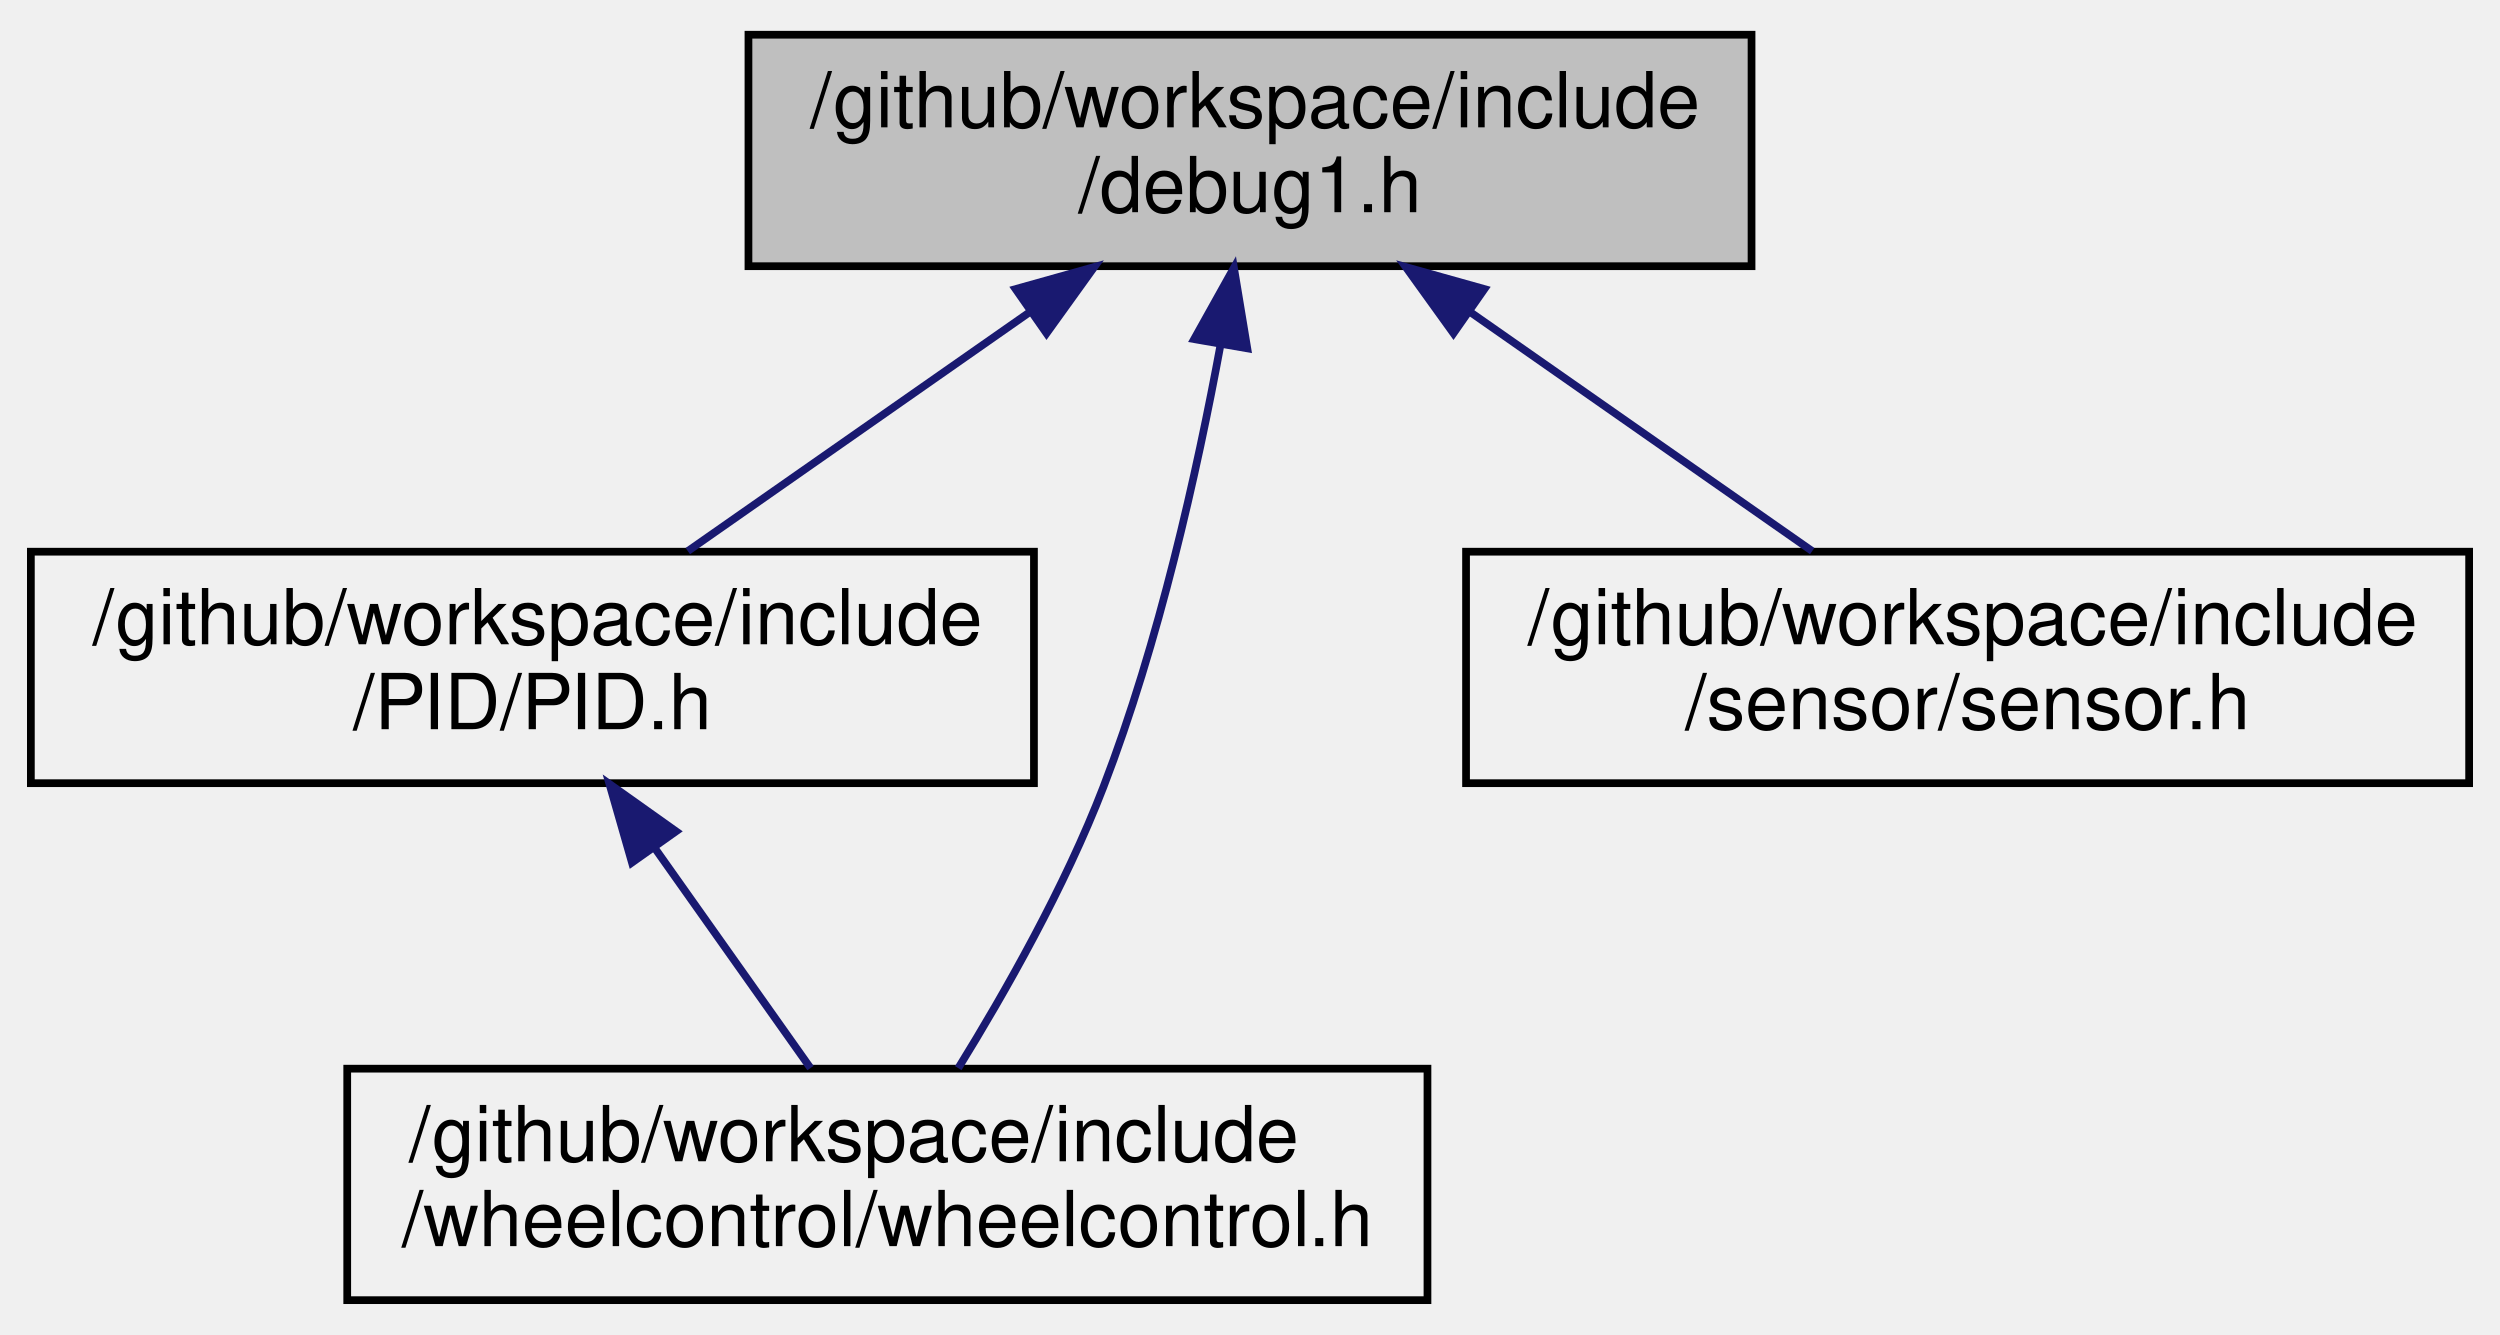
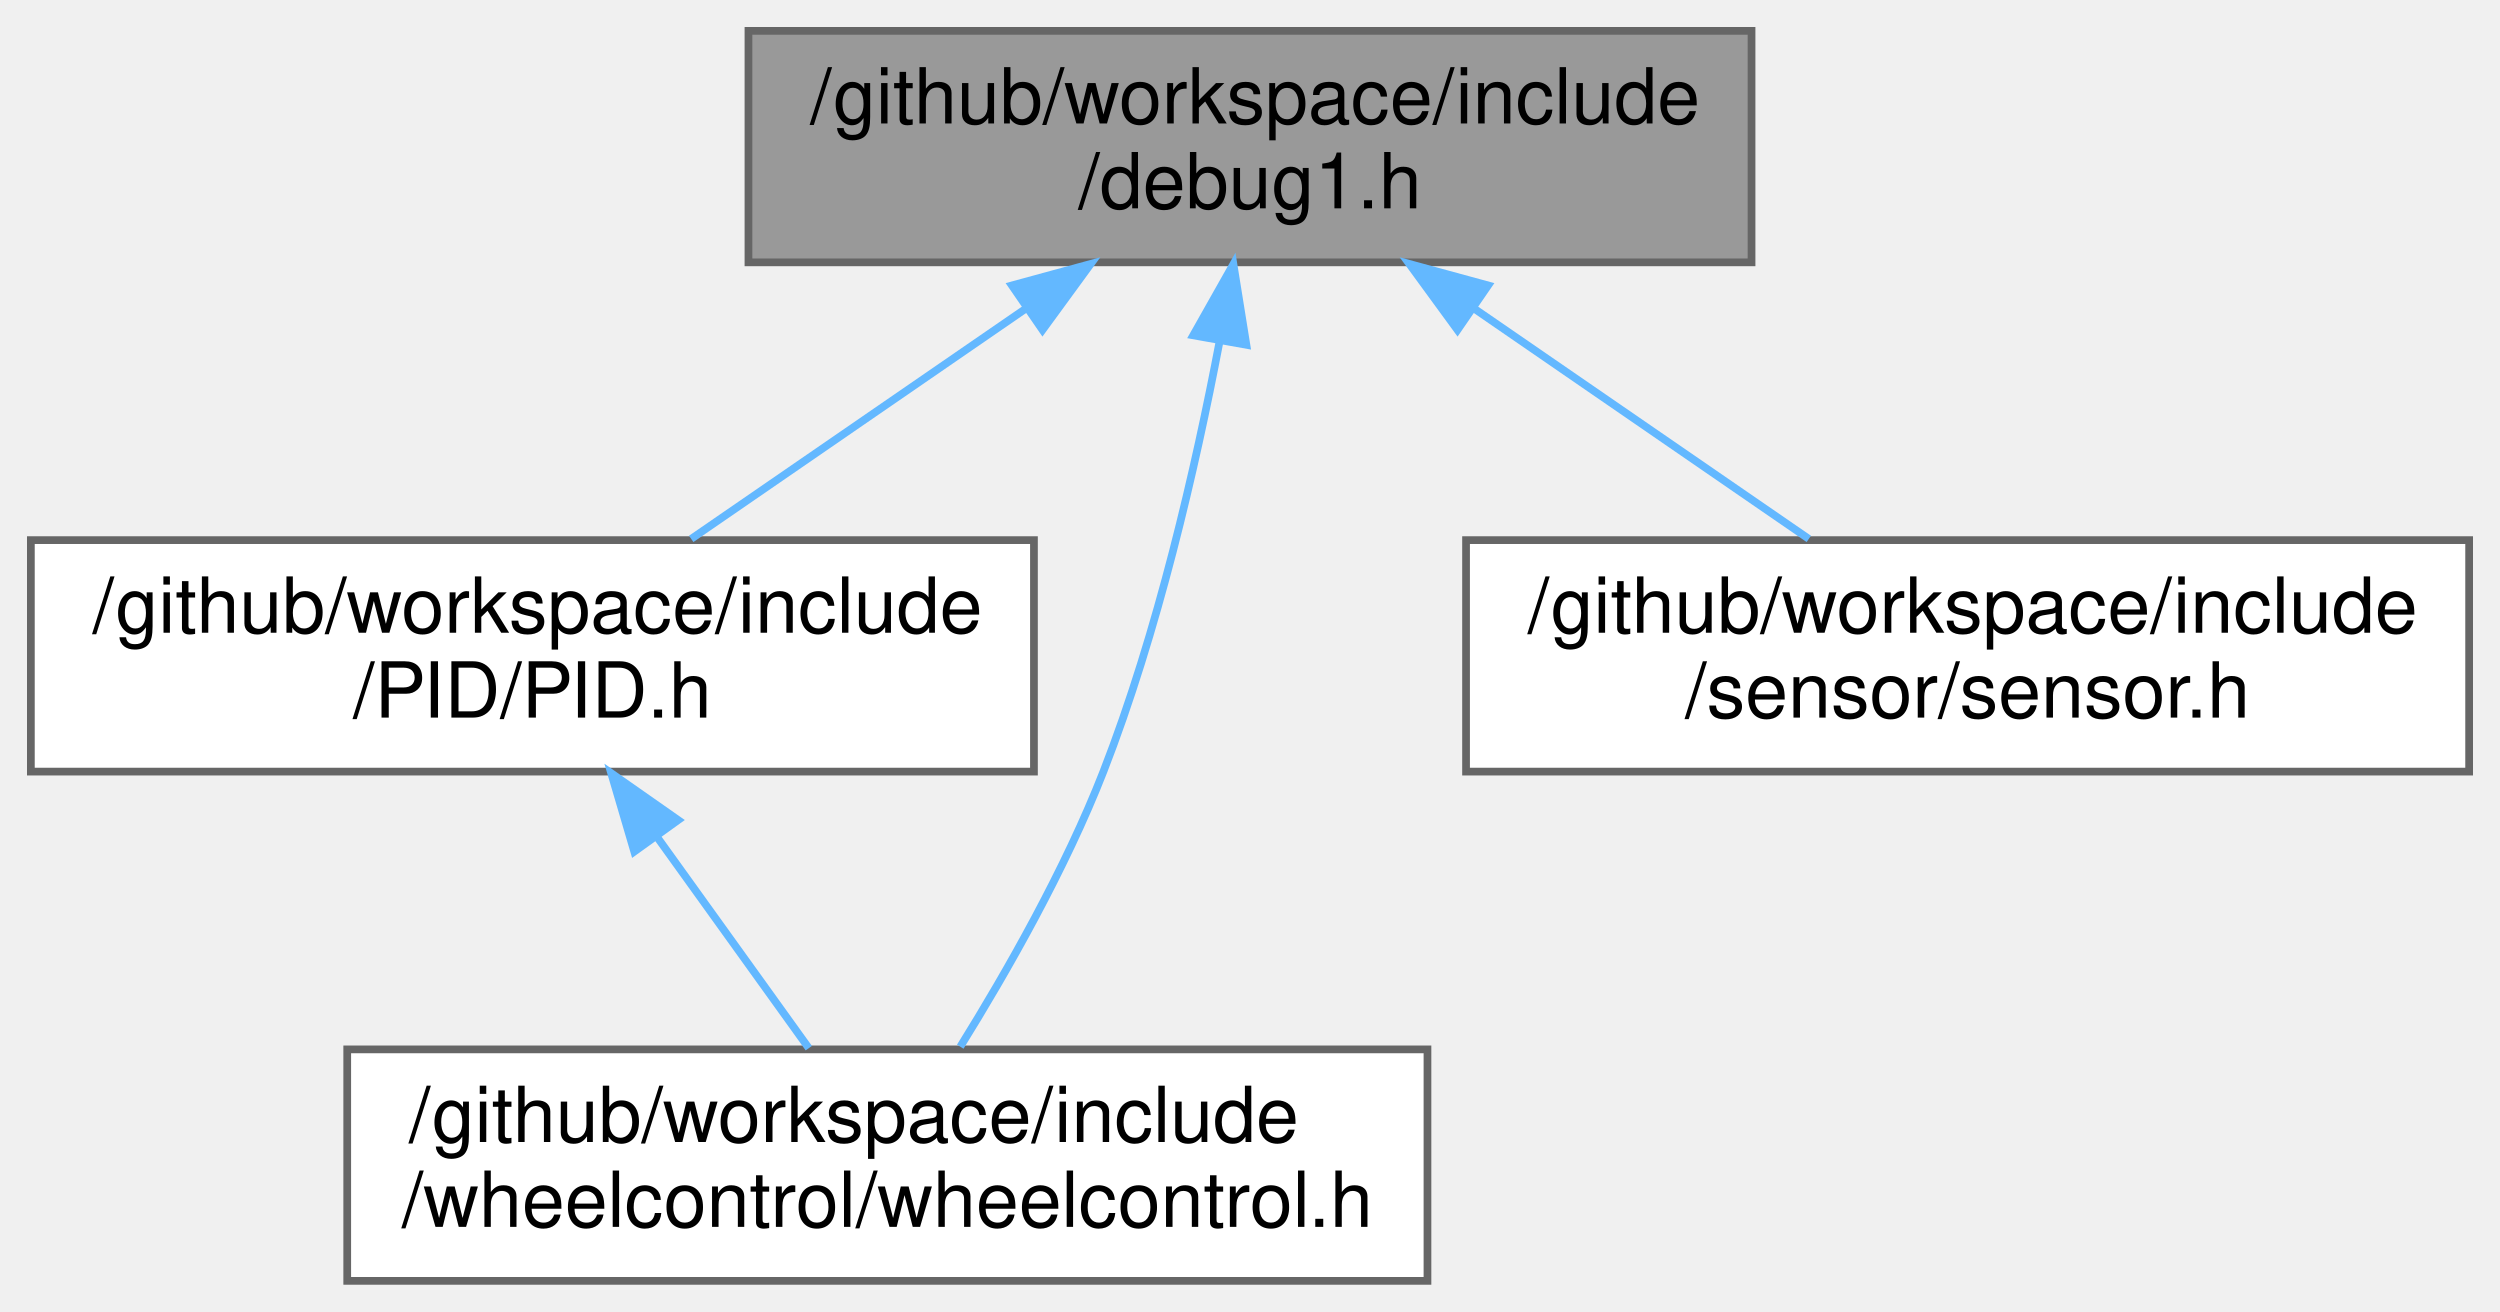
- <svg xmlns="http://www.w3.org/2000/svg" xmlns:xlink="http://www.w3.org/1999/xlink" width="324pt" height="173pt" viewBox="0.00 0.00 324.00 173.00">
-   <g id="graph0" class="graph" transform="scale(1 1) rotate(0) translate(4 169)">
+ <svg xmlns="http://www.w3.org/2000/svg" xmlns:xlink="http://www.w3.org/1999/xlink" width="324pt" height="170pt" viewBox="0.00 0.00 324.00 170.00">
+   <g id="graph0" class="graph" transform="scale(1 1) rotate(0) translate(4 166)">
    <g id="node1" class="node">
      <g id="a_node1">
        <a xlink:title=" ">
-           <polygon fill="#bfbfbf" stroke="black" points="93,-134.5 93,-164.5 223,-164.5 223,-134.5 93,-134.5" />
-           <text text-anchor="start" x="101" y="-152.5" font-family="Helvetica,sans-Serif" font-size="10.00">/github/workspace/include</text>
-           <text text-anchor="middle" x="158" y="-141.5" font-family="Helvetica,sans-Serif" font-size="10.00">/debug1.h</text>
+           <polygon fill="#999999" stroke="#666666" points="223,-162 93,-162 93,-132 223,-132 223,-162" />
+           <text text-anchor="start" x="101" y="-150" font-family="Helvetica,sans-Serif" font-size="10.00">/github/workspace/include</text>
+           <text text-anchor="middle" x="158" y="-139" font-family="Helvetica,sans-Serif" font-size="10.00">/debug1.h</text>
        </a>
      </g>
    </g>
    <g id="node2" class="node">
      <g id="a_node2">
        <a xlink:href="_p_i_d_8h.html" target="_top" xlink:title=" ">
-           <polygon fill="none" stroke="black" points="0,-67.5 0,-97.5 130,-97.5 130,-67.5 0,-67.5" />
-           <text text-anchor="start" x="8" y="-85.5" font-family="Helvetica,sans-Serif" font-size="10.00">/github/workspace/include</text>
-           <text text-anchor="middle" x="65" y="-74.5" font-family="Helvetica,sans-Serif" font-size="10.00">/PID/PID.h</text>
+           <polygon fill="white" stroke="#666666" points="130,-96 0,-96 0,-66 130,-66 130,-96" />
+           <text text-anchor="start" x="8" y="-84" font-family="Helvetica,sans-Serif" font-size="10.00">/github/workspace/include</text>
+           <text text-anchor="middle" x="65" y="-73" font-family="Helvetica,sans-Serif" font-size="10.00">/PID/PID.h</text>
        </a>
      </g>
    </g>
    <g id="edge1" class="edge">
-       <path fill="none" stroke="midnightblue" d="M129.31,-128.45C115.01,-118.45 98.05,-106.6 85.14,-97.58" />
-       <polygon fill="midnightblue" stroke="midnightblue" points="127.62,-131.54 137.82,-134.4 131.63,-125.8 127.62,-131.54" />
+       <path fill="none" stroke="#63b8ff" d="M128.98,-126.03C114.91,-116.34 98.33,-104.94 85.58,-96.16" />
+       <polygon fill="#63b8ff" stroke="#63b8ff" points="127.14,-129.01 137.36,-131.8 131.11,-123.24 127.14,-129.01" />
    </g>
    <g id="node3" class="node">
      <g id="a_node3">
        <a xlink:href="wheelcontrol_8h.html" target="_top" xlink:title=" ">
-           <polygon fill="none" stroke="black" points="41,-0.5 41,-30.5 181,-30.5 181,-0.5 41,-0.5" />
-           <text text-anchor="start" x="49" y="-18.5" font-family="Helvetica,sans-Serif" font-size="10.00">/github/workspace/include</text>
-           <text text-anchor="middle" x="111" y="-7.5" font-family="Helvetica,sans-Serif" font-size="10.00">/wheelcontrol/wheelcontrol.h</text>
+           <polygon fill="white" stroke="#666666" points="181,-30 41,-30 41,0 181,0 181,-30" />
+           <text text-anchor="start" x="49" y="-18" font-family="Helvetica,sans-Serif" font-size="10.00">/github/workspace/include</text>
+           <text text-anchor="middle" x="111" y="-7" font-family="Helvetica,sans-Serif" font-size="10.00">/wheelcontrol/wheelcontrol.h</text>
        </a>
      </g>
    </g>
    <g id="edge4" class="edge">
-       <path fill="none" stroke="midnightblue" d="M154.19,-124.37C151.15,-107.87 146.2,-85.68 139,-67 134.03,-54.09 126.28,-40.42 120.19,-30.57" />
-       <polygon fill="midnightblue" stroke="midnightblue" points="150.76,-125.05 155.92,-134.3 157.65,-123.85 150.76,-125.05" />
+       <path fill="none" stroke="#63b8ff" d="M154.02,-121.56C150.95,-105.44 146.04,-84.05 139,-66 134.08,-53.39 126.49,-40.07 120.45,-30.35" />
+       <polygon fill="#63b8ff" stroke="#63b8ff" points="150.64,-122.54 155.85,-131.77 157.53,-121.31 150.64,-122.54" />
    </g>
    <g id="node4" class="node">
      <g id="a_node4">
        <a xlink:href="sensor_8h.html" target="_top" xlink:title=" ">
-           <polygon fill="none" stroke="black" points="186,-67.5 186,-97.5 316,-97.5 316,-67.5 186,-67.5" />
-           <text text-anchor="start" x="194" y="-85.5" font-family="Helvetica,sans-Serif" font-size="10.00">/github/workspace/include</text>
-           <text text-anchor="middle" x="251" y="-74.5" font-family="Helvetica,sans-Serif" font-size="10.00">/sensor/sensor.h</text>
+           <polygon fill="white" stroke="#666666" points="316,-96 186,-96 186,-66 316,-66 316,-96" />
+           <text text-anchor="start" x="194" y="-84" font-family="Helvetica,sans-Serif" font-size="10.00">/github/workspace/include</text>
+           <text text-anchor="middle" x="251" y="-73" font-family="Helvetica,sans-Serif" font-size="10.00">/sensor/sensor.h</text>
        </a>
      </g>
    </g>
    <g id="edge3" class="edge">
-       <path fill="none" stroke="midnightblue" d="M186.69,-128.45C200.99,-118.45 217.95,-106.6 230.86,-97.58" />
-       <polygon fill="midnightblue" stroke="midnightblue" points="184.37,-125.8 178.18,-134.4 188.38,-131.54 184.37,-125.8" />
+       <path fill="none" stroke="#63b8ff" d="M187.02,-126.03C201.09,-116.34 217.67,-104.94 230.42,-96.16" />
+       <polygon fill="#63b8ff" stroke="#63b8ff" points="184.89,-123.24 178.64,-131.8 188.86,-129.01 184.89,-123.24" />
    </g>
    <g id="edge2" class="edge">
-       <path fill="none" stroke="midnightblue" d="M80.81,-59.16C87.52,-49.68 95.13,-38.92 101.04,-30.58" />
-       <polygon fill="midnightblue" stroke="midnightblue" points="77.9,-57.21 74.98,-67.4 83.62,-61.26 77.9,-57.21" />
+       <path fill="none" stroke="#63b8ff" d="M81.15,-57.53C87.69,-48.43 95.05,-38.19 100.82,-30.16" />
+       <polygon fill="#63b8ff" stroke="#63b8ff" points="78.2,-55.63 75.21,-65.8 83.89,-59.72 78.2,-55.63" />
    </g>
  </g>
</svg>
